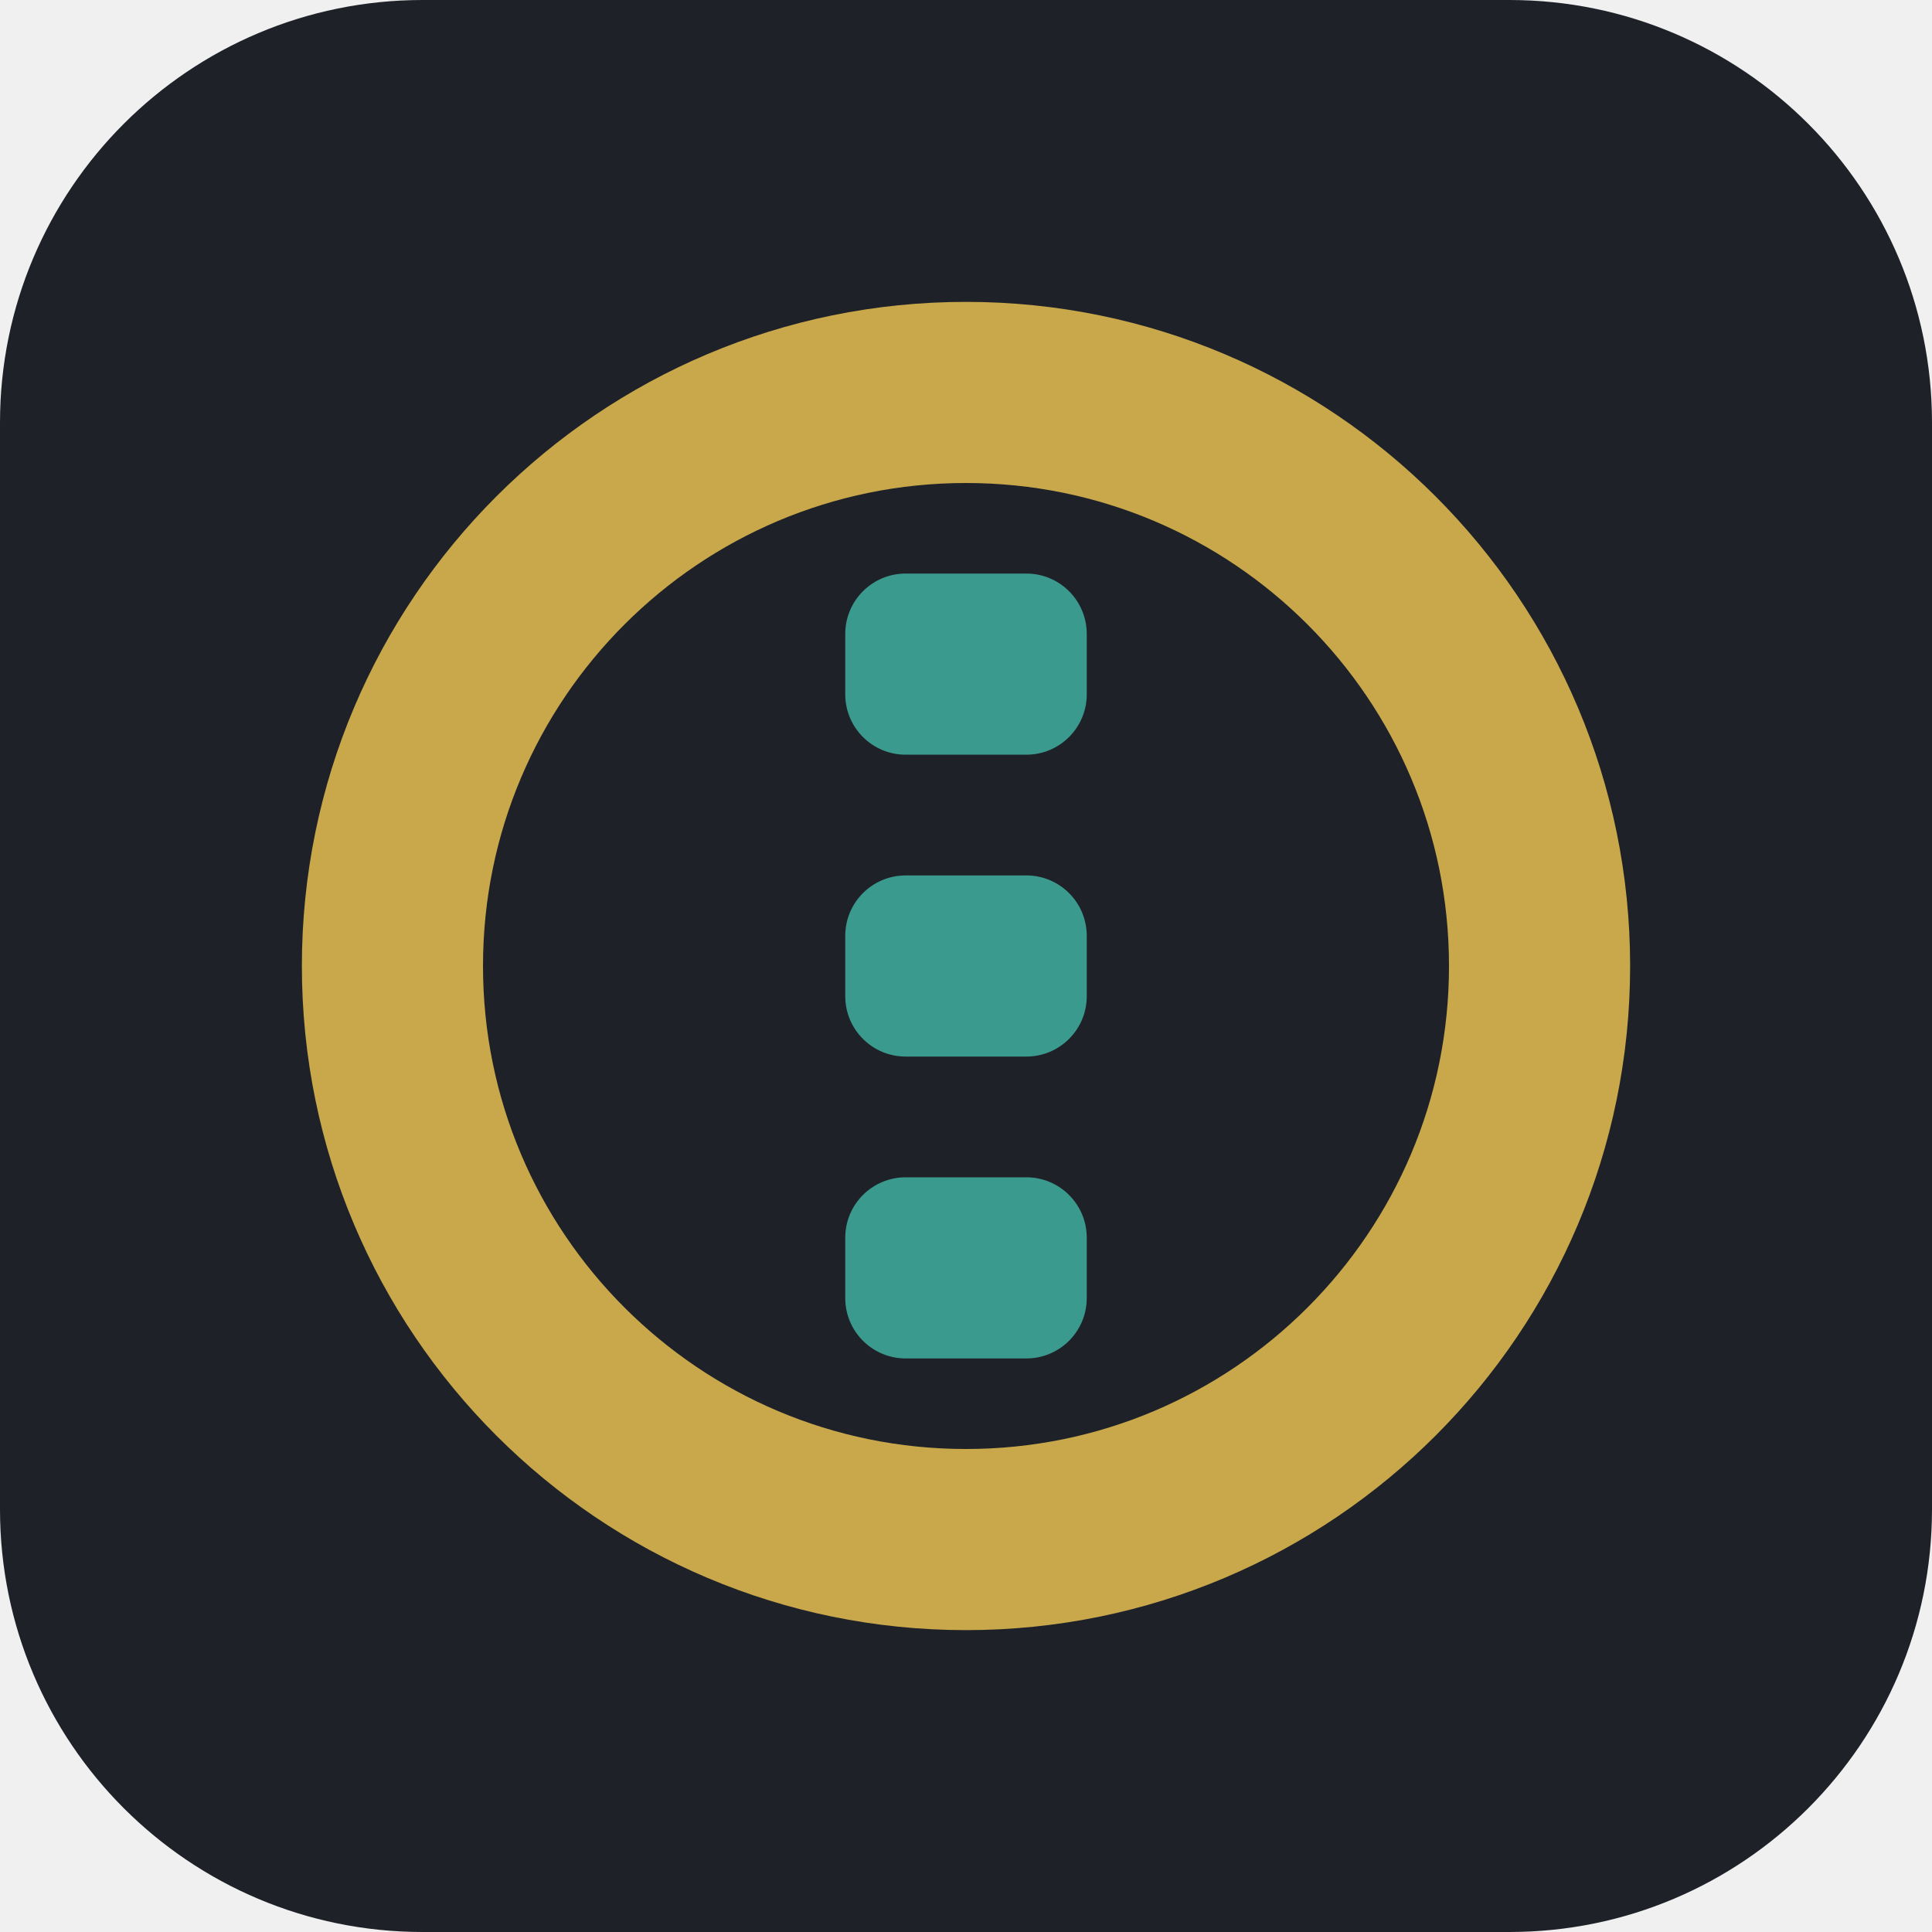
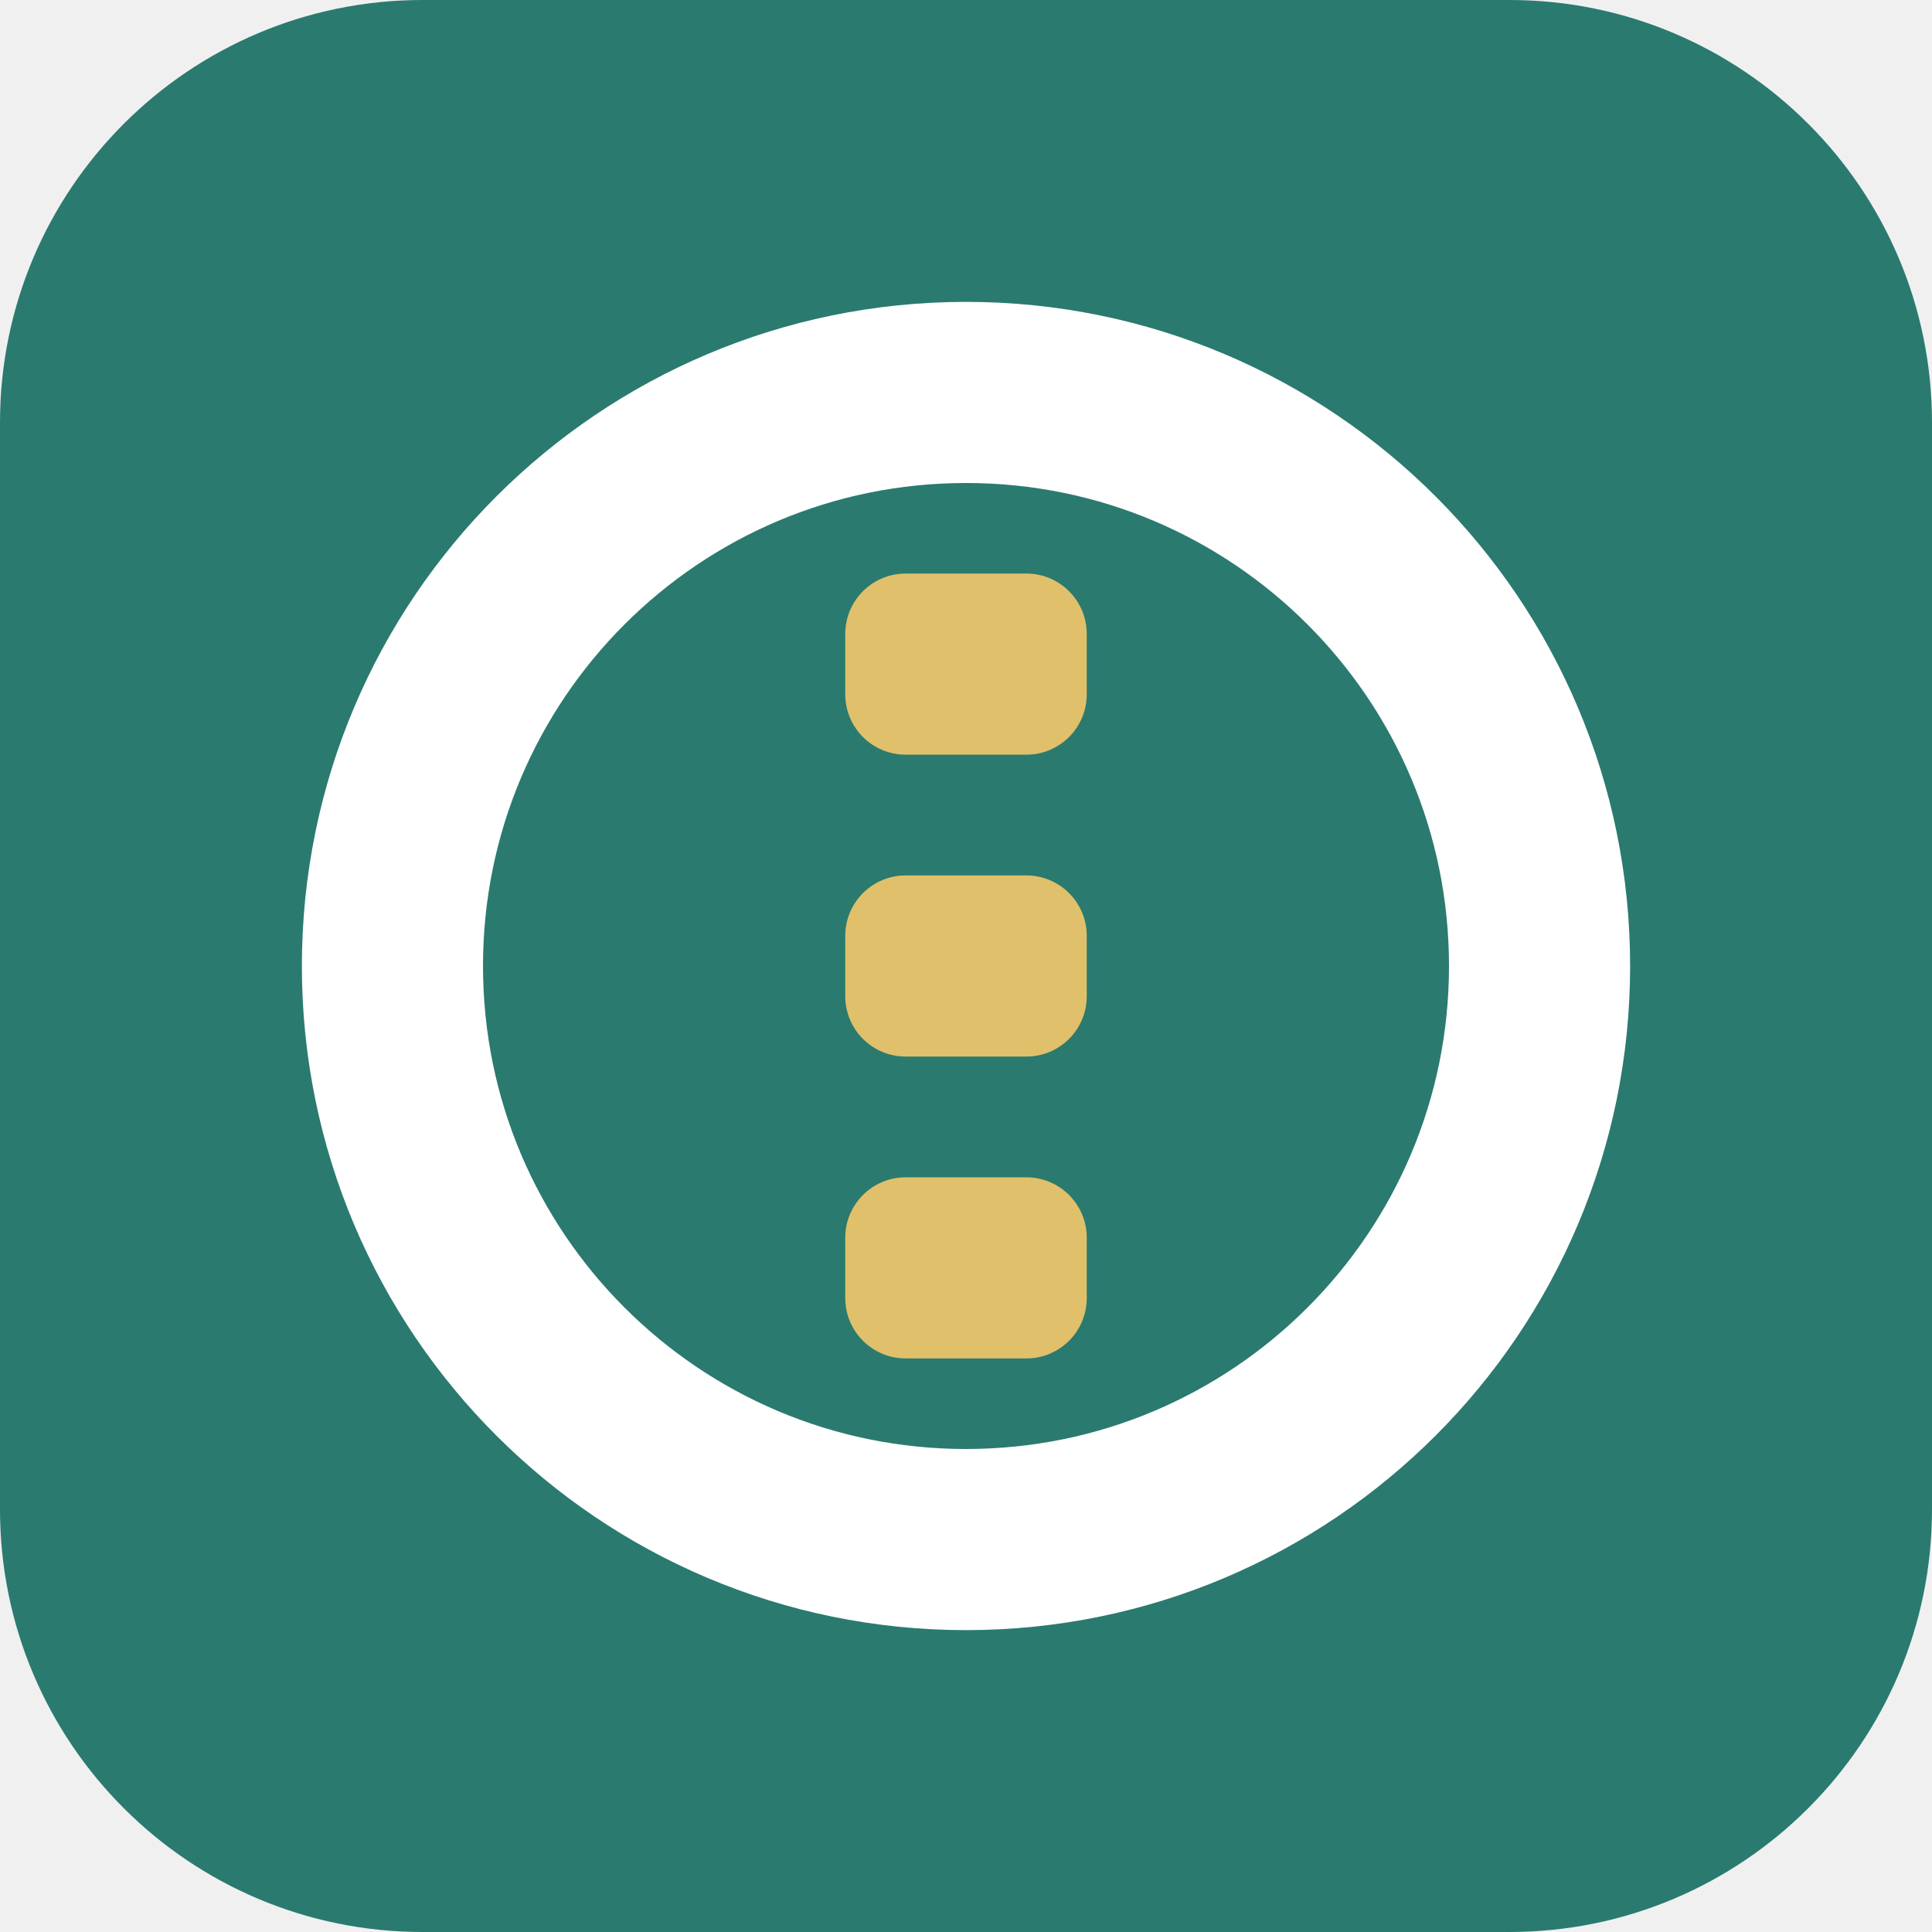
<svg xmlns="http://www.w3.org/2000/svg" viewBox="0 0 64 64">
-   <rect width="64" height="64" rx="14" fill="#1e2228" />
-   <circle cx="32" cy="32" r="19" fill="none" stroke="#c9a84c" stroke-width="6" />
-   <rect x="28" y="19" width="8" height="6" rx="2" fill="#3a9a8d" />
-   <rect x="28" y="29" width="8" height="6" rx="2" fill="#3a9a8d" />
-   <rect x="28" y="39" width="8" height="6" rx="2" fill="#3a9a8d" />
+   <rect width="64" height="64" rx="14" fill="#2a7a6f" />
+   <circle cx="32" cy="32" r="19" fill="none" stroke="#ffffff" stroke-width="6" />
+   <rect x="28" y="19" width="8" height="6" rx="2" fill="#e0c06a" />
+   <rect x="28" y="29" width="8" height="6" rx="2" fill="#e0c06a" />
+   <rect x="28" y="39" width="8" height="6" rx="2" fill="#e0c06a" />
</svg>
